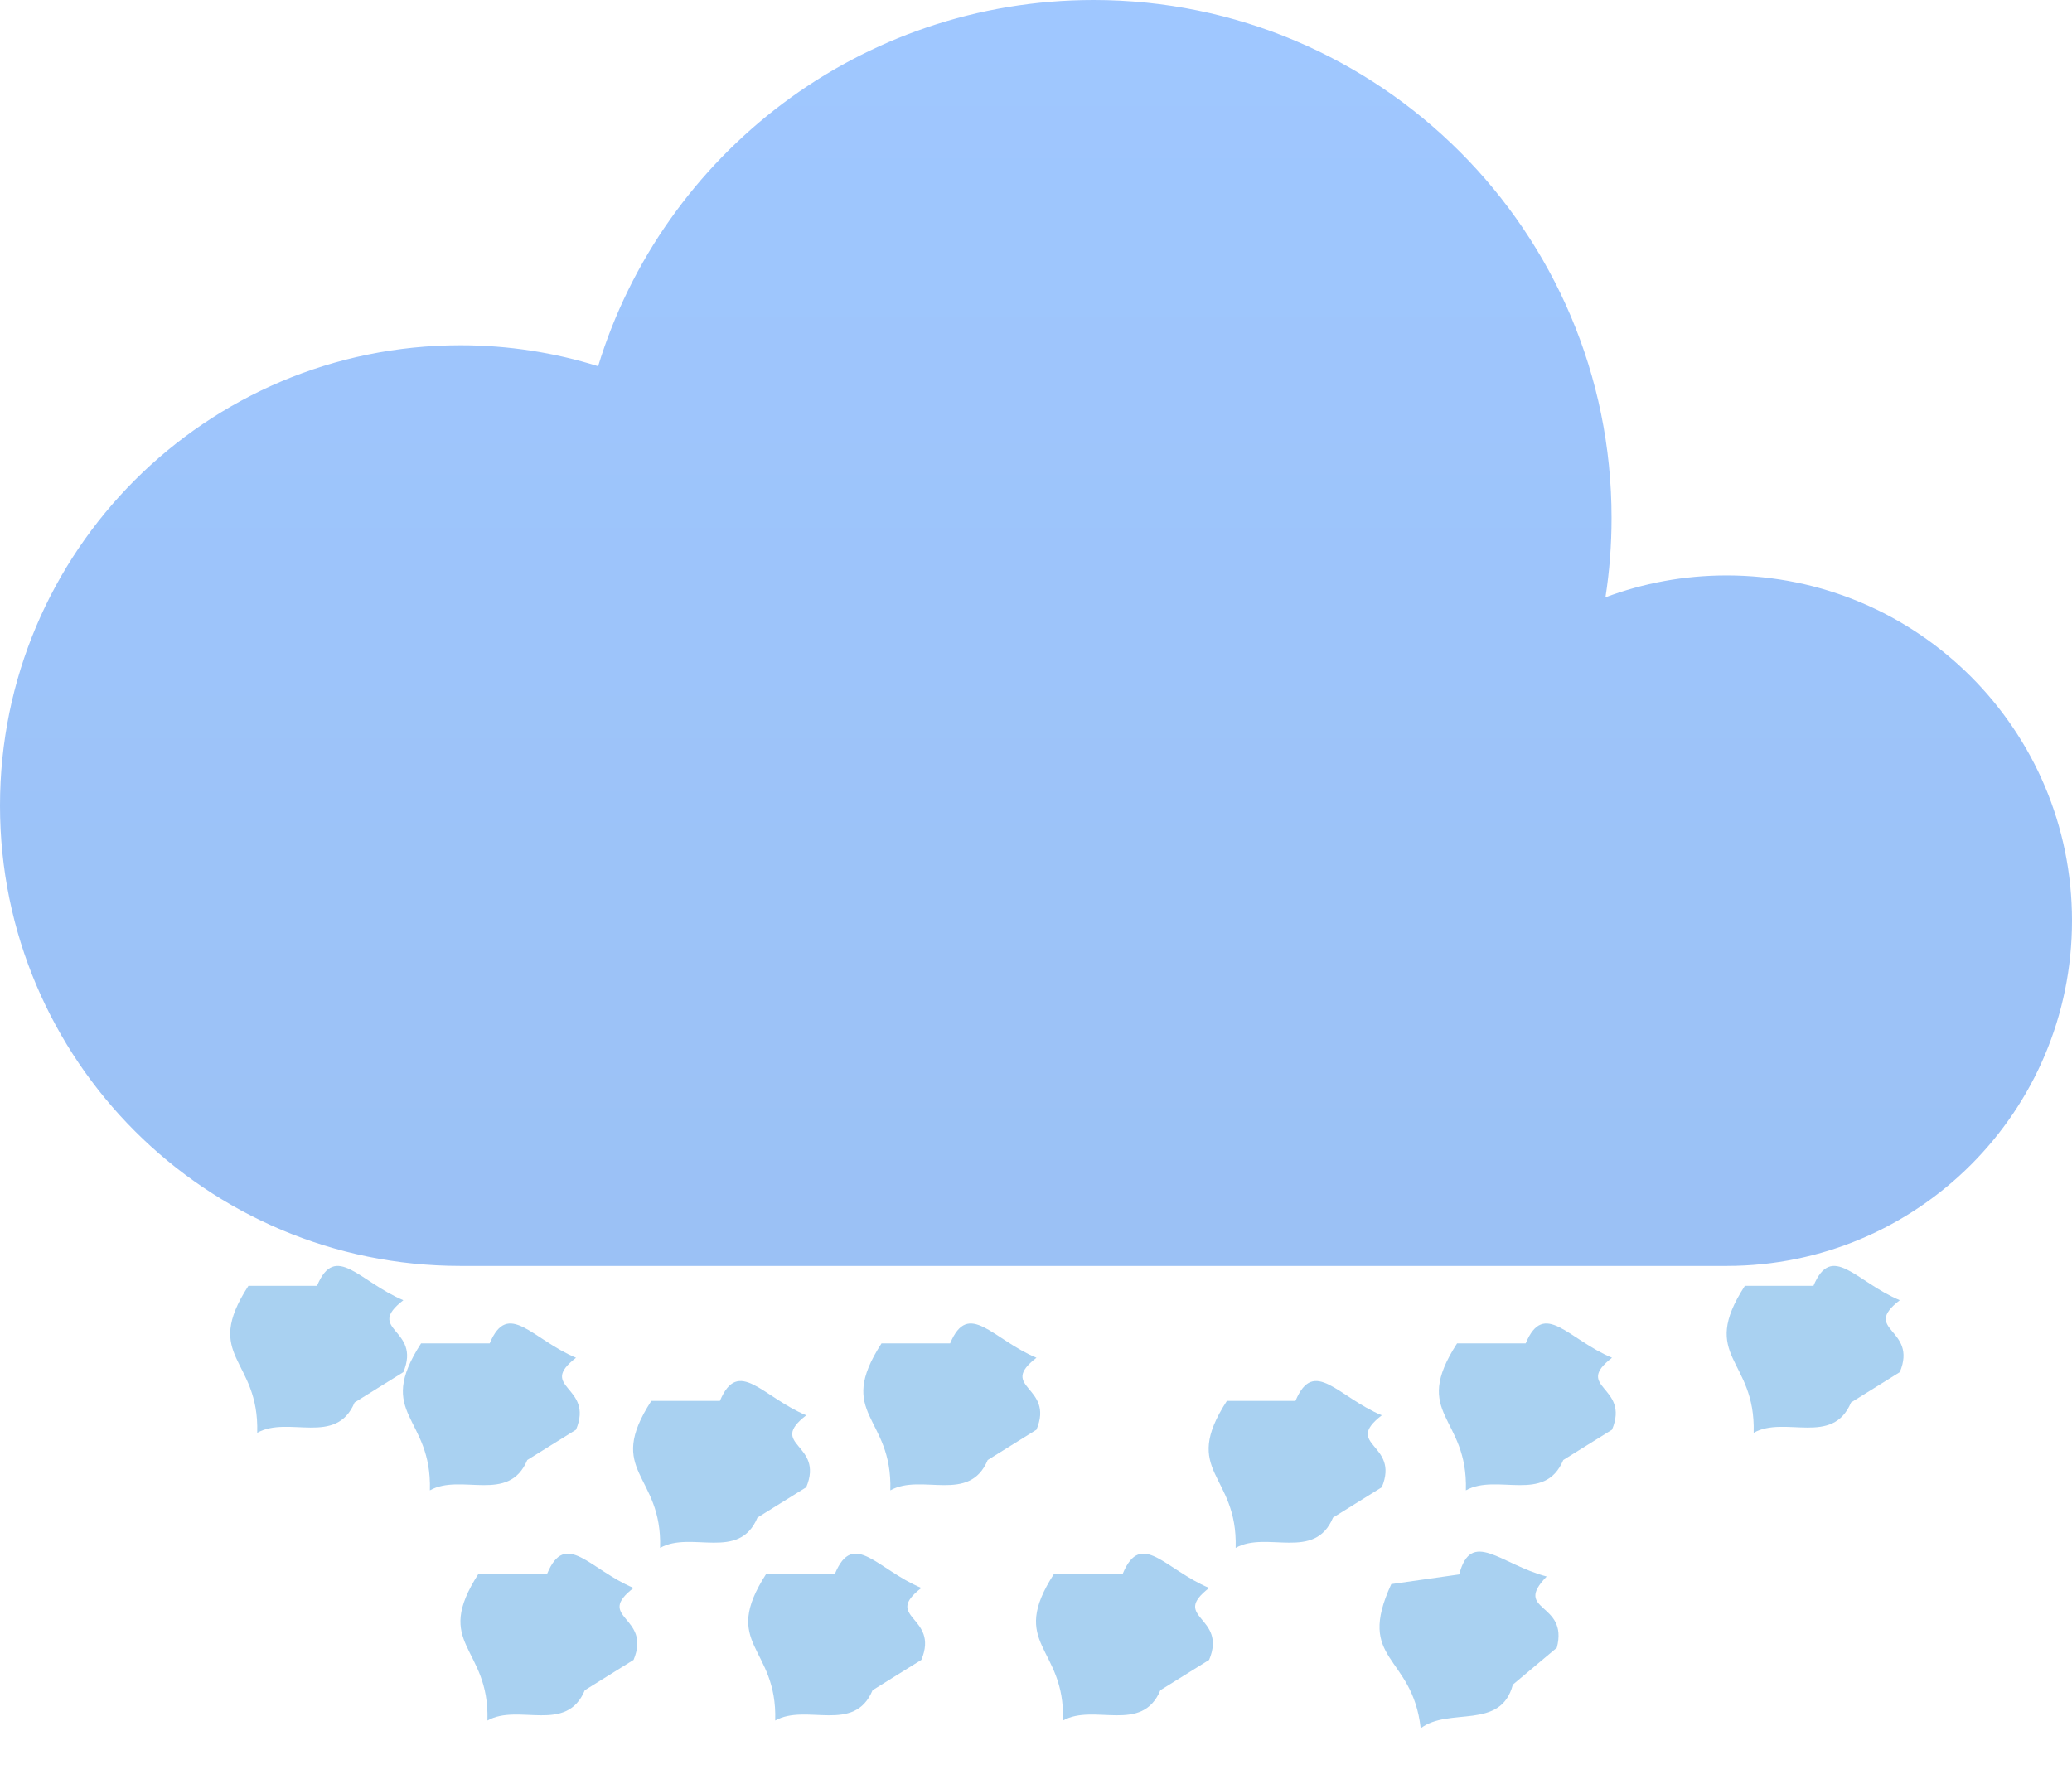
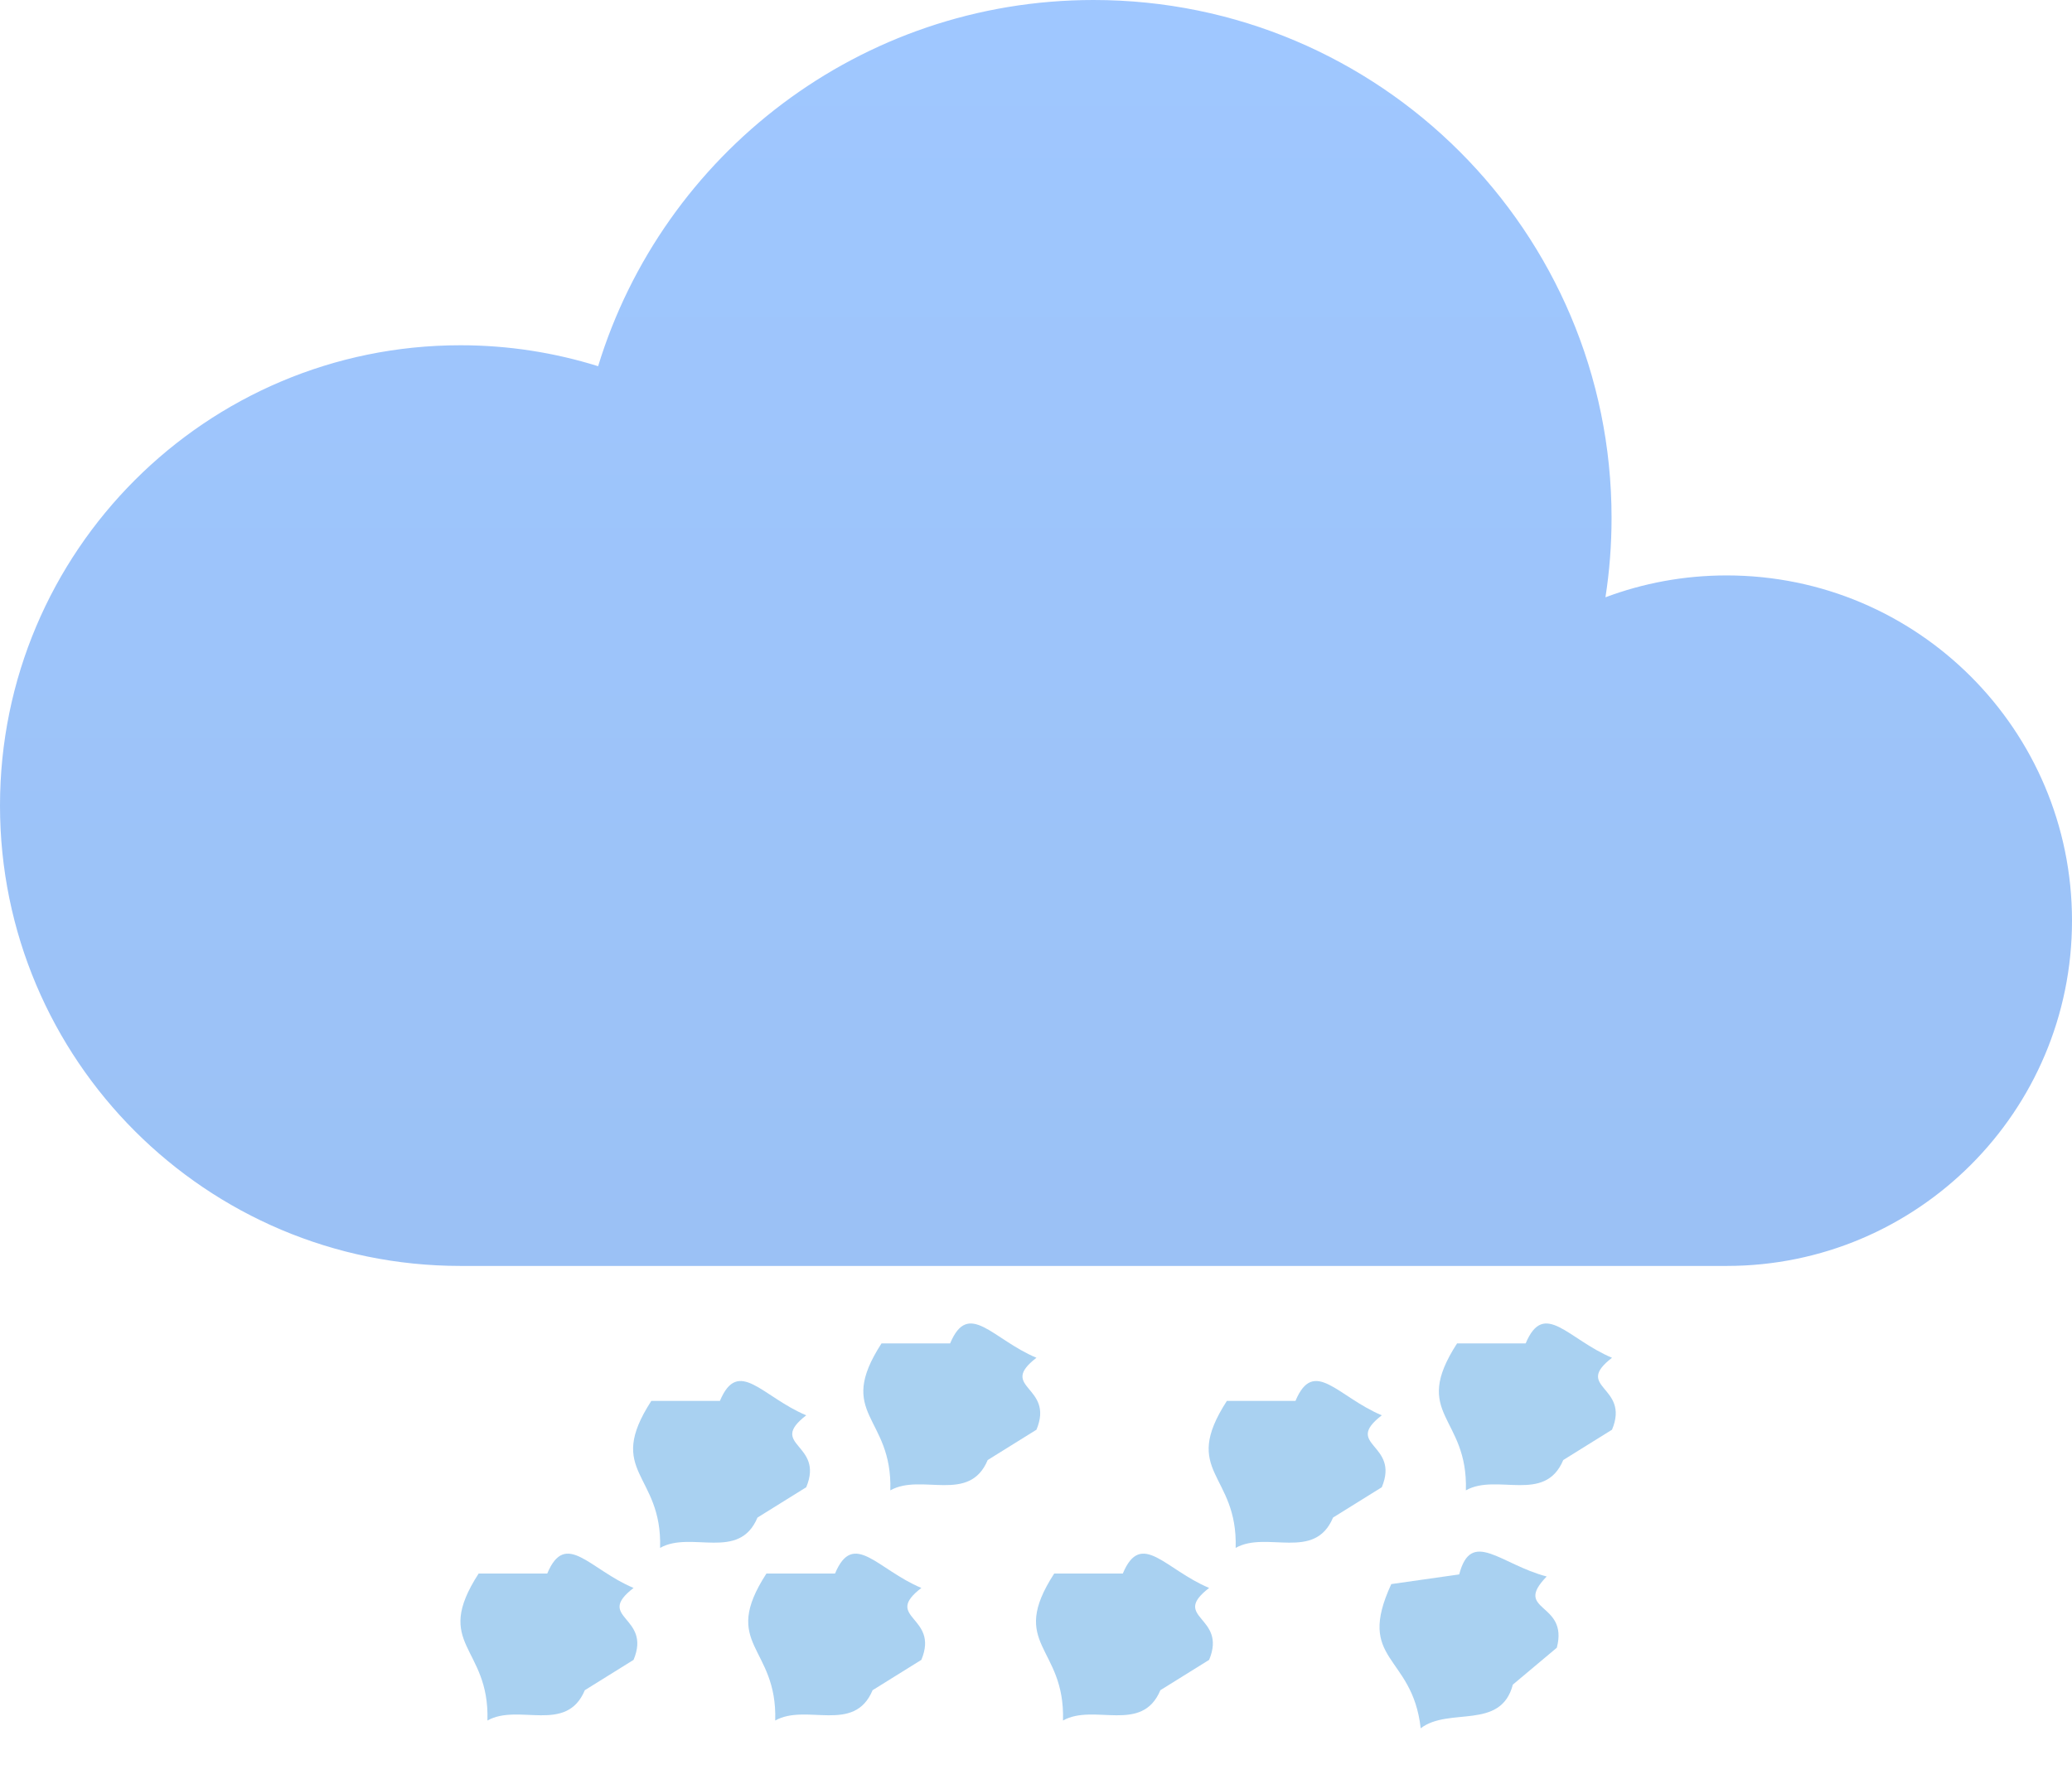
<svg xmlns="http://www.w3.org/2000/svg" width="36" height="31" viewBox="0 0 36 31" fill="none">
  <path d="M26.508 23.346H25.316C24.508 24.596 25.508 24.596 25.469 25.9C26.008 25.596 26.841 26.137 27.161 25.373L28.008 24.846C28.328 24.082 27.326 24.123 28.008 23.596C27.244 23.276 26.828 22.582 26.508 23.346Z" fill="#A9D1F1" />
  <path d="M12.508 24.346H11.316C10.508 25.596 11.508 25.596 11.469 26.9C12.008 26.596 12.841 27.137 13.161 26.373L14.008 25.846C14.328 25.082 13.326 25.123 14.008 24.596C13.244 24.276 12.828 23.582 12.508 24.346Z" fill="#A9D1F1" />
  <path d="M9.508 27.346H8.316C7.508 28.596 8.508 28.596 8.469 29.9C9.008 29.596 9.841 30.137 10.161 29.373L11.008 28.846C11.328 28.082 10.326 28.123 11.008 27.596C10.244 27.276 9.828 26.582 9.508 27.346Z" fill="#A9D1F1" />
  <path d="M14.508 27.346H13.316C12.508 28.596 13.508 28.596 13.469 29.9C14.008 29.596 14.841 30.137 15.161 29.373L16.008 28.846C16.328 28.082 15.326 28.123 16.008 27.596C15.244 27.276 14.828 26.582 14.508 27.346Z" fill="#A9D1F1" />
  <path d="M19.508 27.346H18.316C17.508 28.596 18.508 28.596 18.469 29.9C19.008 29.596 19.841 30.137 20.161 29.373L21.008 28.846C21.328 28.082 20.326 28.123 21.008 27.596C20.244 27.276 19.828 26.582 19.508 27.346Z" fill="#A9D1F1" />
  <path d="M25.353 27.361L24.173 27.529C23.549 28.88 24.539 28.739 24.684 30.035C25.175 29.659 26.076 30.077 26.285 29.276L27.049 28.635C27.259 27.834 26.272 28.015 26.873 27.397C26.072 27.188 25.562 26.559 25.353 27.361Z" fill="#A9D1F1" />
  <path d="M16.508 23.346H15.316C14.508 24.596 15.508 24.596 15.469 25.9C16.008 25.596 16.841 26.137 17.161 25.373L18.008 24.846C18.328 24.082 17.326 24.123 18.008 23.596C17.244 23.276 16.828 22.582 16.508 23.346Z" fill="#A9D1F1" />
  <path d="M22.508 24.346H21.316C20.508 25.596 21.508 25.596 21.469 26.9C22.008 26.596 22.841 27.137 23.161 26.373L24.008 25.846C24.328 25.082 23.326 25.123 24.008 24.596C23.244 24.276 22.828 23.582 22.508 24.346Z" fill="#A9D1F1" />
  <path d="M8 22C3.582 22 0 18.418 0 14C0 9.582 3.582 6 8 6C8.834 6 9.636 6.128 10.392 6.364C11.518 2.68 14.946 0 19 0C23.97 0 28 4.03 28 9C28 9.47 27.964 9.93 27.894 10.38C28.55 10.134 29.258 10 30 10C33.314 10 36 12.686 36 16C36 19.314 33.314 22 30 22H8Z" fill="url(#paint0_linear_2_526)" />
  <path d="M10 9C10 13.97 14.03 18 19 18C23.502 18 27.23 14.696 27.894 10.38C28.55 10.134 29.258 10 30 10C33.314 10 36 12.686 36 16C36 19.314 33.314 22 30 22H8C3.582 22 0 18.418 0 14C0 9.582 3.582 6 8 6C8.834 6 9.636 6.128 10.392 6.364C10.136 7.198 10 8.082 10 9Z" fill="url(#paint1_radial_2_526)" />
-   <path d="M8.508 23.346H7.316C6.508 24.596 7.508 24.596 7.469 25.9C8.008 25.596 8.841 26.137 9.161 25.373L10.008 24.846C10.328 24.082 9.326 24.123 10.008 23.596C9.244 23.276 8.828 22.582 8.508 23.346Z" fill="#A9D1F1" />
-   <path d="M31.508 22.346H30.316C29.508 23.596 30.508 23.596 30.469 24.9C31.008 24.596 31.841 25.137 32.161 24.373L33.008 23.846C33.328 23.082 32.326 23.123 33.008 22.596C32.244 22.276 31.828 21.582 31.508 22.346Z" fill="#A9D1F1" />
-   <path d="M5.508 22.346H4.316C3.508 23.596 4.508 23.596 4.469 24.9C5.008 24.596 5.841 25.137 6.161 24.373L7.008 23.846C7.328 23.082 6.326 23.123 7.008 22.596C6.244 22.276 5.828 21.582 5.508 22.346Z" fill="#A9D1F1" />
  <defs>
    <linearGradient id="paint0_linear_2_526" x1="18" y1="0" x2="18" y2="22" gradientUnits="userSpaceOnUse">
      <stop stop-color="#9FC7FF" />
      <stop offset="1" stop-color="#9BC1F5" />
    </linearGradient>
    <radialGradient id="paint1_radial_2_526" cx="0" cy="0" r="1" gradientUnits="userSpaceOnUse" gradientTransform="translate(4.75395 -30.6966) rotate(-90) scale(20.9574 6.69705)">
      <stop stop-color="#486DA8" stop-opacity="0.4" />
      <stop offset="1" stop-color="#486DA8" stop-opacity="0" />
    </radialGradient>
  </defs>
</svg>
